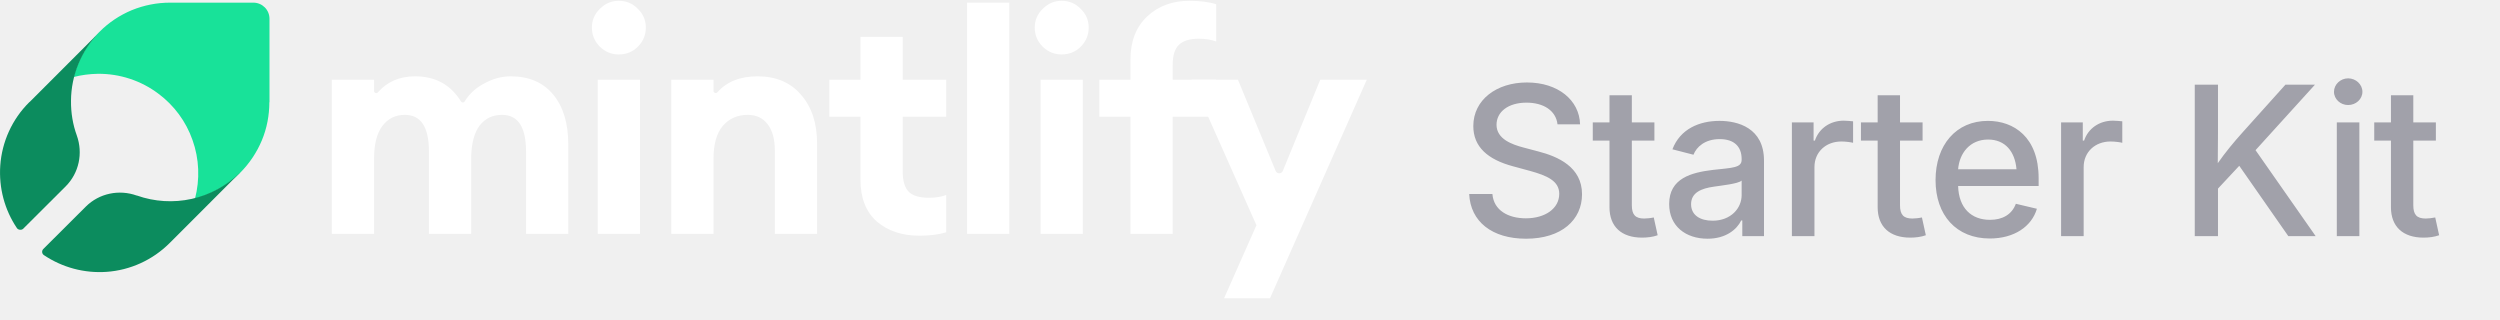
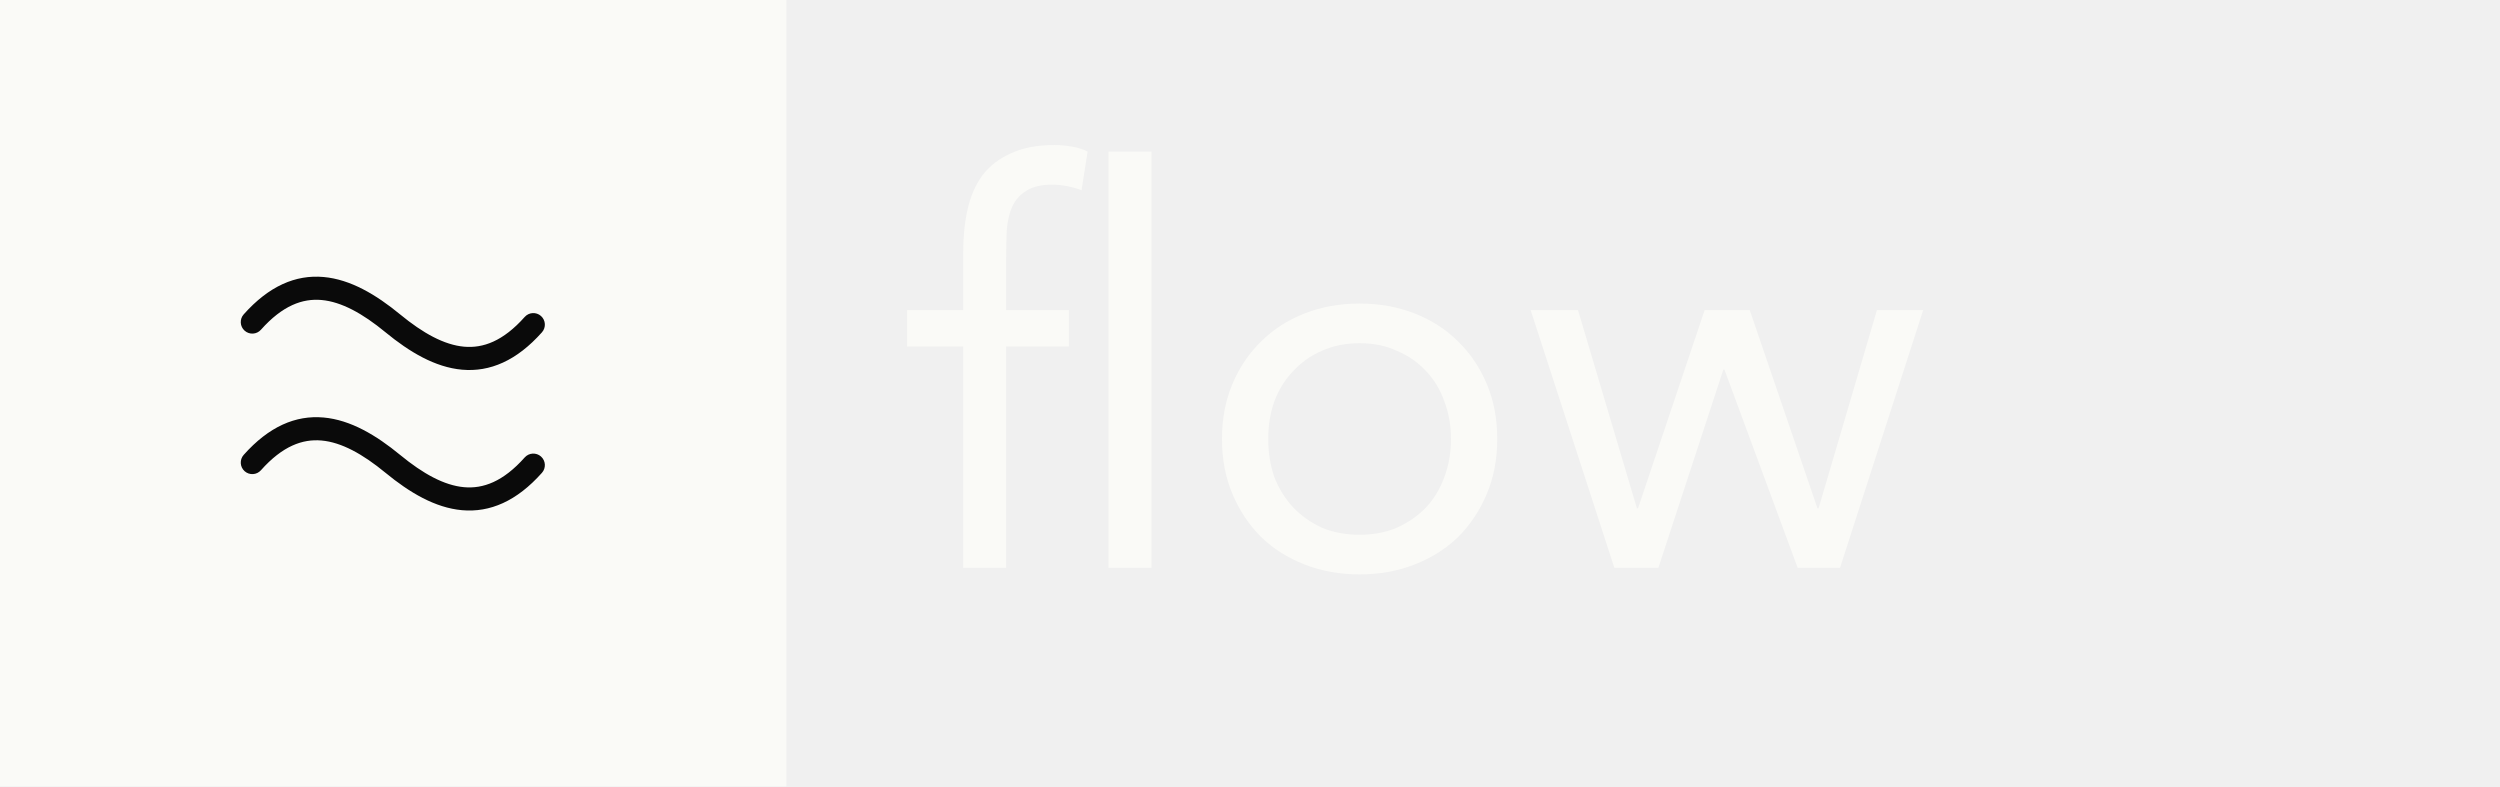
- <svg xmlns="http://www.w3.org/2000/svg" width="180" height="23" viewBox="0 0 180 23" fill="none">
-   <path d="M91.44 21.476H88.133L90.464 16.216L85.802 5.74H89.132L91.847 12.307C91.943 12.536 92.268 12.536 92.362 12.306L95.058 5.74H98.409L91.44 21.476Z" fill="white" />
-   <path d="M81.393 16.837V8.403H79.152V5.74H81.393V4.297C81.393 2.98 81.792 1.944 82.592 1.19C83.391 0.435 84.404 0.058 85.633 0.058C86.387 0.058 87.031 0.139 87.564 0.302V2.988C87.208 2.854 86.794 2.788 86.32 2.788C85.655 2.788 85.174 2.936 84.878 3.232C84.582 3.513 84.434 3.994 84.434 4.674V5.74H87.564V8.403H84.434V16.837H81.393Z" fill="white" />
-   <path d="M76.433 3.92C75.915 3.92 75.463 3.735 75.079 3.365C74.694 2.98 74.502 2.521 74.502 1.989C74.502 1.456 74.694 1.005 75.079 0.635C75.463 0.25 75.915 0.058 76.433 0.058C76.98 0.058 77.438 0.25 77.809 0.635C78.193 1.005 78.386 1.456 78.386 1.989C78.386 2.521 78.193 2.98 77.809 3.365C77.438 3.735 76.98 3.92 76.433 3.92ZM74.924 16.837V5.74H77.964V16.837H74.924Z" fill="white" />
-   <path d="M69.628 16.837V0.191H72.669V16.837H69.628Z" fill="white" />
-   <path d="M66.194 16.97C64.951 16.97 63.93 16.63 63.131 15.949C62.347 15.254 61.955 14.255 61.955 12.953V8.403H59.713V5.74H61.955V2.655H64.995V5.74H68.125V8.403H64.995V12.354C64.995 13.034 65.143 13.523 65.439 13.819C65.735 14.1 66.216 14.24 66.882 14.24C67.355 14.24 67.769 14.174 68.125 14.04V16.726C67.592 16.889 66.948 16.97 66.194 16.97Z" fill="white" />
-   <path d="M48.332 16.837V5.74H51.373V6.551C51.373 6.688 51.559 6.748 51.65 6.646C52.328 5.879 53.293 5.495 54.546 5.495C55.878 5.495 56.921 5.939 57.676 6.827C58.445 7.7 58.83 8.869 58.83 10.334V16.837H55.789V10.844C55.789 10.03 55.619 9.402 55.279 8.958C54.939 8.499 54.458 8.27 53.836 8.27C53.096 8.27 52.497 8.536 52.038 9.069C51.594 9.601 51.373 10.386 51.373 11.421V16.837H48.332Z" fill="white" />
-   <path d="M44.547 3.92C44.029 3.92 43.578 3.735 43.193 3.365C42.809 2.98 42.616 2.521 42.616 1.989C42.616 1.456 42.809 1.005 43.193 0.635C43.578 0.25 44.029 0.058 44.547 0.058C45.095 0.058 45.553 0.25 45.923 0.635C46.308 1.005 46.5 1.456 46.5 1.989C46.5 2.521 46.308 2.98 45.923 3.365C45.553 3.735 45.095 3.92 44.547 3.92ZM43.038 16.837V5.74H46.079V16.837H43.038Z" fill="white" />
-   <path d="M37.875 16.837V10.911C37.875 9.15 37.298 8.27 36.144 8.27C35.478 8.27 34.945 8.521 34.546 9.024C34.161 9.527 33.954 10.275 33.924 11.266V16.837H30.884V10.911C30.884 9.15 30.306 8.27 29.152 8.27C28.472 8.27 27.932 8.536 27.532 9.069C27.133 9.601 26.933 10.386 26.933 11.421V16.837H23.892V5.74H26.933V6.559C26.933 6.695 27.116 6.755 27.206 6.652C27.878 5.881 28.771 5.495 29.885 5.495C31.349 5.495 32.452 6.1 33.193 7.309C33.252 7.404 33.395 7.403 33.454 7.307C33.774 6.78 34.219 6.361 34.79 6.05C35.441 5.68 36.099 5.495 36.765 5.495C38.082 5.495 39.103 5.932 39.828 6.805C40.553 7.678 40.916 8.876 40.916 10.4V16.837H37.875Z" fill="white" />
-   <path d="M19.403 7.362V1.35C19.403 0.705 18.879 0.191 18.244 0.191H12.235C11.291 0.191 10.357 0.378 9.487 0.733C8.618 1.098 7.824 1.621 7.16 2.295L7.114 2.341C6.235 3.23 5.609 4.333 5.291 5.548C5.861 5.399 6.45 5.324 7.039 5.314C8.609 5.296 10.151 5.801 11.403 6.745C12.534 7.586 13.394 8.746 13.861 10.083C14.347 11.438 14.403 12.916 14.039 14.309C15.244 13.991 16.356 13.364 17.244 12.486L17.291 12.439C17.954 11.775 18.487 10.98 18.851 10.111C19.216 9.241 19.393 8.306 19.393 7.362H19.403Z" fill="#18E299" />
-   <path d="M5.112 7.26C5.121 5.416 5.857 3.646 7.151 2.324L2.151 7.326C2.133 7.344 2.114 7.354 2.095 7.372C0.876 8.583 0.14 10.204 0.019 11.918C-0.092 13.52 0.327 15.103 1.22 16.426C1.306 16.552 1.537 16.593 1.667 16.472L4.73 13.417C5.689 12.458 5.987 11.033 5.531 9.757C5.242 8.965 5.103 8.117 5.112 7.26Z" fill="#0C8C5E" />
-   <path d="M17.262 12.44C16.303 13.38 15.102 14.032 13.799 14.321C12.486 14.61 11.127 14.526 9.861 14.079C9.861 14.079 9.851 14.079 9.842 14.079C8.567 13.622 7.142 13.921 6.183 14.871L3.12 17.926C2.99 18.056 3.009 18.27 3.167 18.373C4.489 19.258 6.072 19.686 7.673 19.574C9.386 19.453 10.997 18.717 12.216 17.497L12.263 17.451L17.262 12.449V12.44Z" fill="#0C8C5E" />
-   <text x="105" y="17" font-family="Inter, ui-sans-serif, system-ui, -apple-system, sans-serif" font-size="15" font-weight="500" fill="#A1A1AA" letter-spacing="-0.01em">Starter Kit</text>
+ <svg xmlns="http://www.w3.org/2000/svg" width="3179" height="1000" viewBox="0 0 3179 1000" fill="none">
+   <g clip-path="url(#clip0_2044_3)">
+     <path d="M1000 0H0V1000H1000V0Z" fill="#FAFAF7" />
+     <path d="M309.862 578.443C341.942 542.37 375.993 527.736 411.473 530.899C445.728 533.954 478.35 553.416 508.832 578.492C537.913 602.415 564.842 617.257 590.139 619.513C614.211 621.659 639.713 612.608 667.196 581.704C672.586 575.644 681.867 575.1 687.927 580.489C693.988 585.879 694.532 595.161 689.142 601.222C657.063 637.295 623.012 651.929 587.532 648.766C553.277 645.711 520.654 626.249 490.173 601.173C461.092 577.25 434.162 562.409 408.865 560.153C384.793 558.007 359.292 567.057 331.809 597.961C326.42 604.021 317.137 604.565 311.077 599.176C305.016 593.786 304.472 584.504 309.862 578.443ZM309.862 399.777C341.942 363.704 375.993 349.069 411.473 352.232C445.728 355.287 478.35 374.749 508.832 399.825C537.913 423.749 564.842 438.59 590.139 440.846C614.211 442.992 639.713 433.941 667.196 403.037C672.586 396.977 681.867 396.434 687.927 401.823C693.988 407.213 694.532 416.494 689.142 422.555C657.063 458.628 623.012 473.263 587.532 470.1C553.277 467.045 520.654 447.583 490.173 422.507C461.092 398.583 434.162 383.742 408.865 381.486C384.793 379.34 359.292 388.39 331.809 419.294C326.42 425.354 317.137 425.898 311.077 420.509C305.017 415.119 304.473 405.838 309.862 399.777Z" fill="#0A0A0A" />
+   </g>
+   <path d="M1224.8 440.6H1153.4V394.4H1224.8V320.9C1224.8 300.833 1226.67 282.633 1230.4 266.3C1234.13 249.5 1240.43 235.033 1249.3 222.9C1258.63 210.767 1270.77 201.433 1285.7 194.9C1300.63 187.9 1319.07 184.4 1341 184.4C1348 184.4 1355.47 185.1 1363.4 186.5C1371.33 187.9 1377.87 190 1383 192.8L1375.3 241.8C1362.23 237.133 1349.87 234.8 1338.2 234.8C1324.2 234.8 1313.23 237.367 1305.3 242.5C1297.37 247.167 1291.3 253.933 1287.1 262.8C1283.37 271.2 1281.03 281.467 1280.1 293.6C1279.63 305.733 1279.4 318.8 1279.4 332.8V394.4H1359.2V440.6H1279.4V722H1224.8V440.6ZM1409.6 192.8H1464.2V722H1409.6V192.8ZM1553.88 558.2C1553.88 532.533 1558.31 509.2 1567.18 488.2C1576.04 467.2 1588.18 449.233 1603.58 434.3C1618.98 418.9 1637.41 407 1658.88 398.6C1680.34 390.2 1703.68 386 1728.88 386C1754.08 386 1777.41 390.2 1798.88 398.6C1820.34 407 1838.78 418.9 1854.18 434.3C1869.58 449.233 1881.71 467.2 1890.58 488.2C1899.44 509.2 1903.88 532.533 1903.88 558.2C1903.88 583.867 1899.44 607.2 1890.58 628.2C1881.71 649.2 1869.58 667.4 1854.18 682.8C1838.78 697.733 1820.34 709.4 1798.88 717.8C1777.41 726.2 1754.08 730.4 1728.88 730.4C1703.68 730.4 1680.34 726.2 1658.88 717.8C1637.41 709.4 1618.98 697.733 1603.58 682.8C1588.18 667.4 1576.04 649.2 1567.18 628.2C1558.31 607.2 1553.88 583.867 1553.88 558.2ZM1612.68 558.2C1612.68 575.467 1615.24 591.567 1620.38 606.5C1625.98 620.967 1633.91 633.8 1644.18 645C1654.44 655.733 1666.58 664.367 1680.58 670.9C1695.04 676.967 1711.14 680 1728.88 680C1746.61 680 1762.48 676.967 1776.48 670.9C1790.94 664.367 1803.31 655.733 1813.58 645C1823.84 633.8 1831.54 620.967 1836.68 606.5C1842.28 591.567 1845.08 575.467 1845.08 558.2C1845.08 540.933 1842.28 525.067 1836.68 510.6C1831.54 495.667 1823.84 482.833 1813.58 472.1C1803.31 460.9 1790.94 452.267 1776.48 446.2C1762.48 439.667 1746.61 436.4 1728.88 436.4C1711.14 436.4 1695.04 439.667 1680.58 446.2C1666.58 452.267 1654.44 460.9 1644.18 472.1C1633.91 482.833 1625.98 495.667 1620.38 510.6C1615.24 525.067 1612.68 540.933 1612.68 558.2ZM2339.8 722H2285.9L2192.8 470H2191.4L2108.8 722H2052.8L1946.4 394.4H2006.6L2081.5 646.4H2082.9L2167.6 394.4H2225L2311.1 646.4H2312.5L2386.7 394.4H2445.5L2339.8 722Z" fill="#FAFAF7" />
+   <defs>
+     <clipPath id="clip0_2044_3">
+       <rect width="1000" height="1000" fill="#0A0A0A" />
+     </clipPath>
+   </defs>
</svg>
